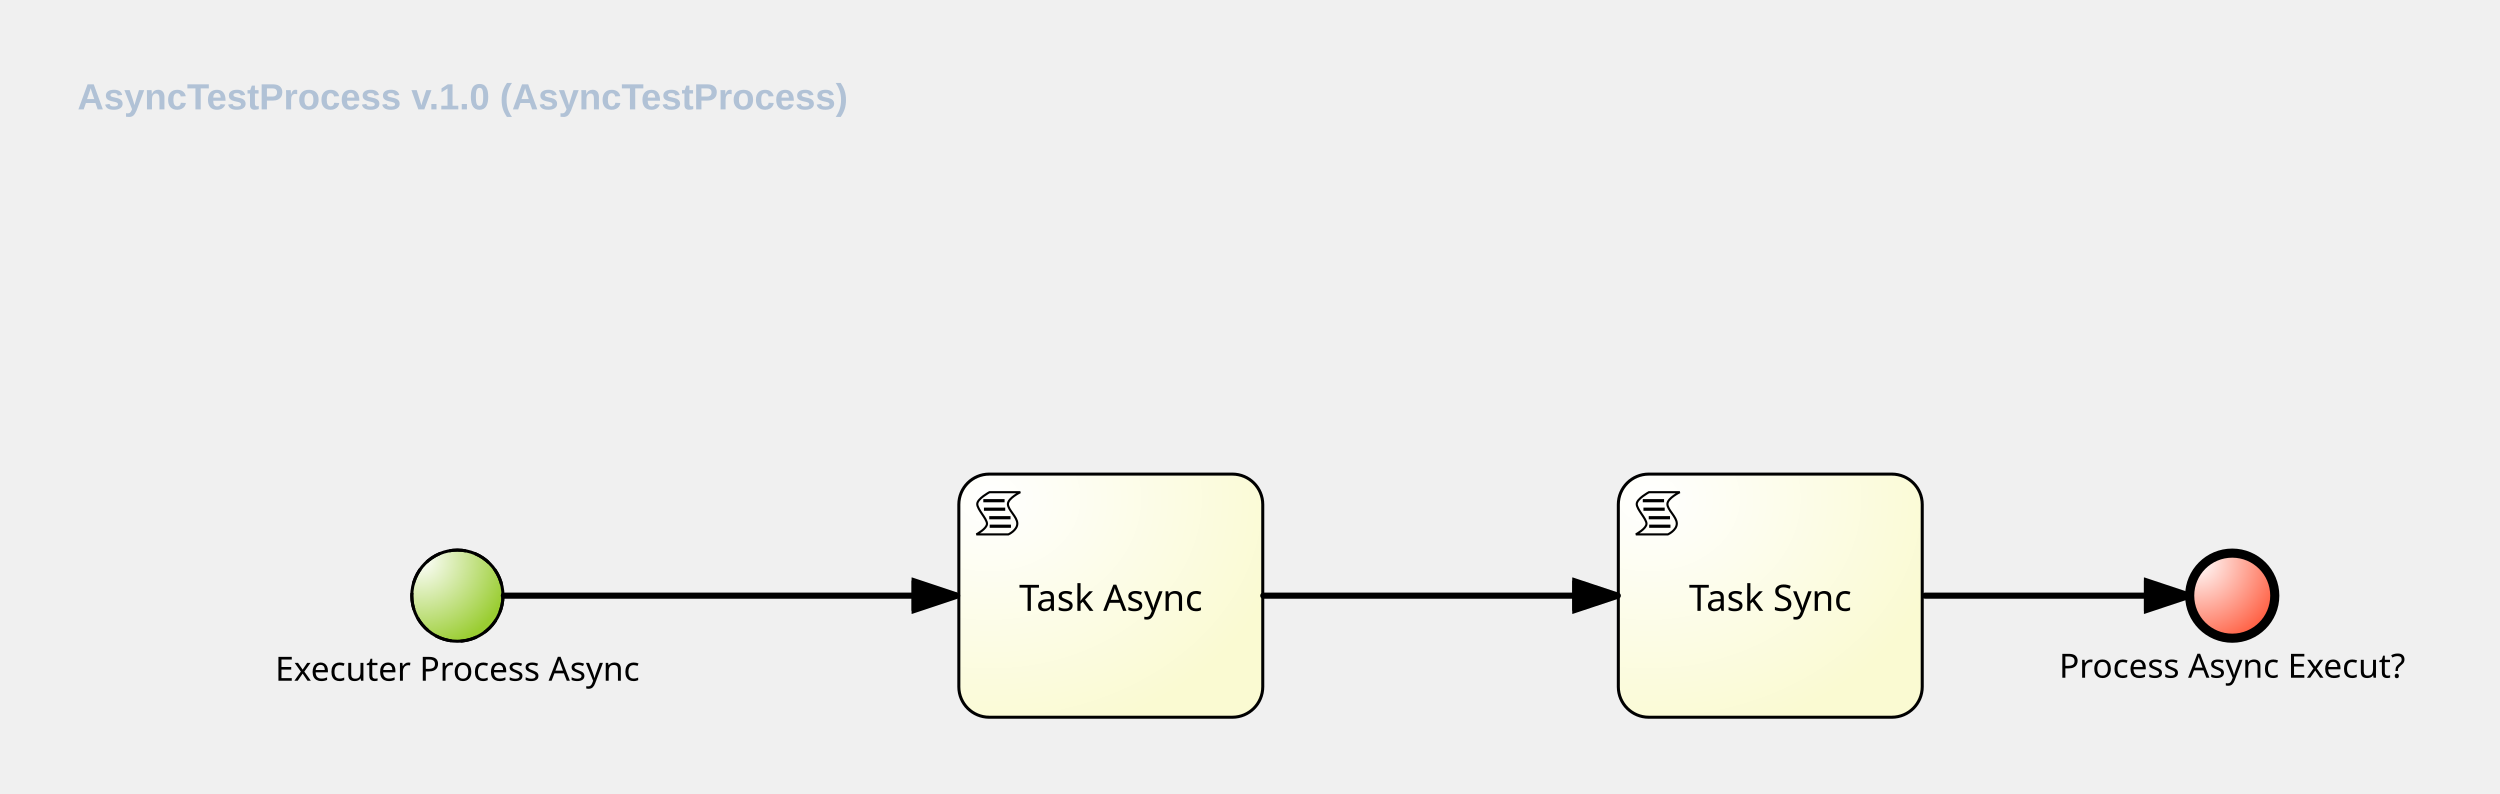
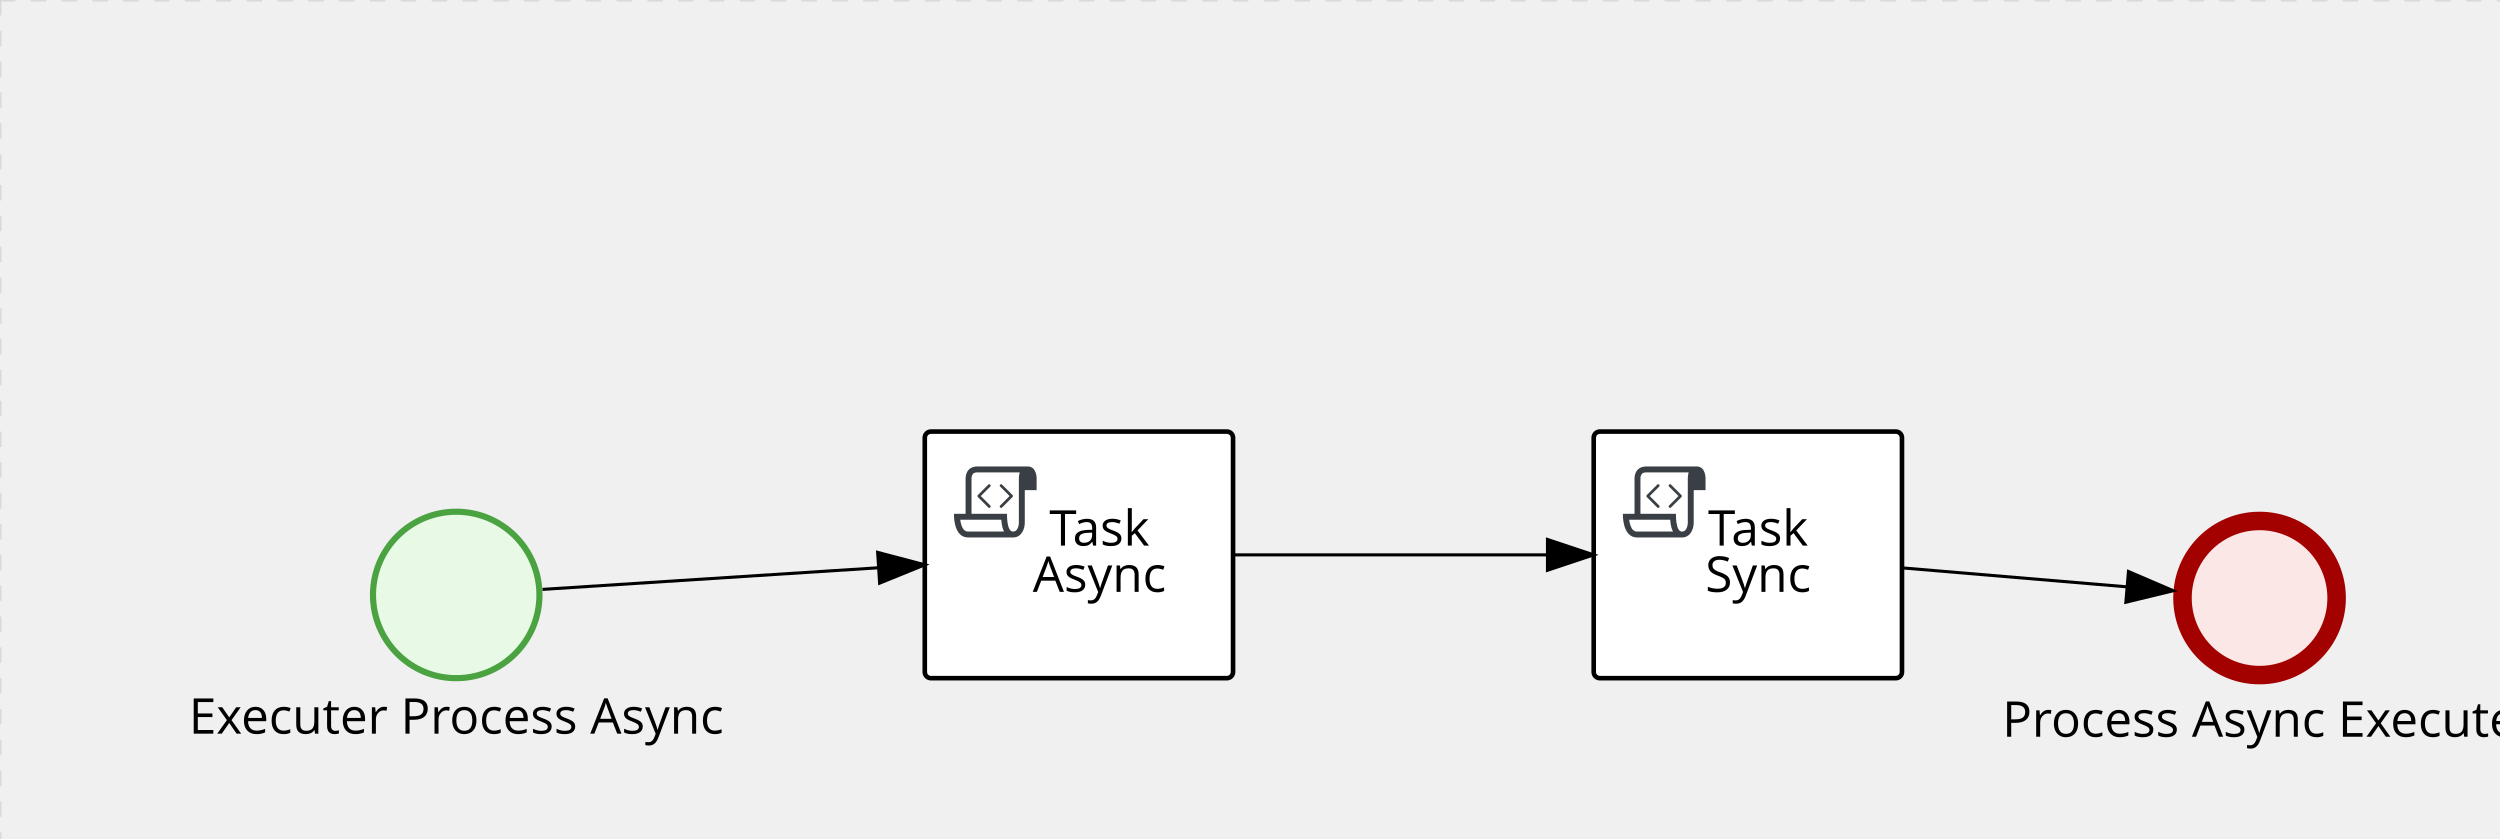
- <svg xmlns="http://www.w3.org/2000/svg" xmlns:ns1="http://oryx-editor.org" id="_74745B68-58D2-439D-92ED-A50593BDF673" width="822.608" height="261">
-   <defs>
-     <marker id="_5D94C4B8-F818-4854-B9DB-98916D014079start" refX="1" refY="5" markerUnits="userSpaceOnUse" markerWidth="17" markerHeight="11" orient="auto" fill="#000000" stroke="#000000">
-       <path id="_5D94C4B8-F818-4854-B9DB-98916D014079conditional" d="M 0 5 L 8 0 L 16 5 L 8 10 L 0 5" fill="white" stroke="#000000" stroke-width="1" display="none" />
-       <path id="_5D94C4B8-F818-4854-B9DB-98916D014079default" d="M 5 0 L 11 10" fill="white" stroke="#000000" stroke-width="1" display="none" />
-     </marker>
-     <marker id="_5D94C4B8-F818-4854-B9DB-98916D014079end" refX="15" refY="6" markerUnits="userSpaceOnUse" markerWidth="15" markerHeight="12" orient="auto" fill="#000000" stroke="#000000">
-       <path id="_5D94C4B8-F818-4854-B9DB-98916D014079frame2" d="M 0 1 L 15 6 L 0 11z" fill="#000000" stroke="#000000" stroke-linejoin="round" stroke-width="2" />
-     </marker>
-     <marker id="_41D6541E-DC88-430A-8236-B646DF1F997Fstart" refX="1" refY="5" markerUnits="userSpaceOnUse" markerWidth="17" markerHeight="11" orient="auto" fill="#000000" stroke="#000000">
-       <path id="_41D6541E-DC88-430A-8236-B646DF1F997Fconditional" d="M 0 5 L 8 0 L 16 5 L 8 10 L 0 5" fill="white" stroke="#000000" stroke-width="1" display="none" />
-       <path id="_41D6541E-DC88-430A-8236-B646DF1F997Fdefault" d="M 5 0 L 11 10" fill="white" stroke="#000000" stroke-width="1" display="none" />
-     </marker>
-     <marker id="_41D6541E-DC88-430A-8236-B646DF1F997Fend" refX="15" refY="6" markerUnits="userSpaceOnUse" markerWidth="15" markerHeight="12" orient="auto" fill="#000000" stroke="#000000">
-       <path id="_41D6541E-DC88-430A-8236-B646DF1F997Fframe2" d="M 0 1 L 15 6 L 0 11z" fill="#000000" stroke="#000000" stroke-linejoin="round" stroke-width="2" />
-     </marker>
-     <marker id="_5A7827CE-A278-47AF-A6F4-F7DACAA48697start" refX="1" refY="5" markerUnits="userSpaceOnUse" markerWidth="17" markerHeight="11" orient="auto" fill="#000000" stroke="#000000">
-       <path id="_5A7827CE-A278-47AF-A6F4-F7DACAA48697conditional" d="M 0 5 L 8 0 L 16 5 L 8 10 L 0 5" fill="white" stroke="#000000" stroke-width="1" display="none" />
-       <path id="_5A7827CE-A278-47AF-A6F4-F7DACAA48697default" d="M 5 0 L 11 10" fill="white" stroke="#000000" stroke-width="1" display="none" />
-     </marker>
-     <marker id="_5A7827CE-A278-47AF-A6F4-F7DACAA48697end" refX="15" refY="6" markerUnits="userSpaceOnUse" markerWidth="15" markerHeight="12" orient="auto" fill="#000000" stroke="#000000">
-       <path id="_5A7827CE-A278-47AF-A6F4-F7DACAA48697frame2" d="M 0 1 L 15 6 L 0 11z" fill="#000000" stroke="#000000" stroke-linejoin="round" stroke-width="2" />
-     </marker>
-   </defs>
-   <g stroke="none" font-family="Verdana, sans-serif" font-size-adjust="none" font-style="normal" font-variant="normal" font-weight="normal" line-heigth="normal" font-size="12">
-     <g class="stencils" transform="translate(15.5, 16)">
-       <g class="me" />
-       <g class="children">
-         <g id="_9881EFA6-B439-4018-953A-40DEEC8D51CB" bpmn2nodeid="_026D1BA5-734D-4D19-94AB-2810ADAF04D4">
-           <g class="stencils" transform="translate(120, 165)">
-             <g class="me">
-               <g pointer-events="fill" id="_9881EFA6-B439-4018-953A-40DEEC8D51CB">
-                 <defs id="_9881EFA6-B439-4018-953A-40DEEC8D51CB__9881EFA6-B439-4018-953A-40DEEC8D51CB_5">
-                   <radialGradient id="_9881EFA6-B439-4018-953A-40DEEC8D51CBbackground" cx="10%" cy="10%" r="100%" fx="10%" fy="10%">
-                     <stop offset="0%" stop-color="#ffffff" stop-opacity="1" id="_9881EFA6-B439-4018-953A-40DEEC8D51CB__9881EFA6-B439-4018-953A-40DEEC8D51CB_6" />
-                     <stop id="_9881EFA6-B439-4018-953A-40DEEC8D51CBfill_el" offset="100%" stop-color="#9acd32" stop-opacity="1" />
-                   </radialGradient>
-                 </defs>
-                 <circle id="_9881EFA6-B439-4018-953A-40DEEC8D51CBbg_frame" cx="15" cy="15" r="15" stroke="#000000" fill="url(#_9881EFA6-B439-4018-953A-40DEEC8D51CBbackground) white" stroke-width="1" style="stroke-dasharray: 5.5, 3" />
-                 <circle id="_9881EFA6-B439-4018-953A-40DEEC8D51CBframe" cx="15" cy="15" r="15" stroke="#000000" fill="none" stroke-width="1" display="inherit" />
-                 <text font-size="11" id="_9881EFA6-B439-4018-953A-40DEEC8D51CBtext_name" x="15" y="32" ns1:align="top center" stroke="black" stroke-width="0pt" letter-spacing="-0.01px" fill="#000000" text-anchor="middle" transform="rotate(0 15 32)" visibility="inherit" ns1:fontSize="11">
-                   <tspan x="15" y="32" dy="11">Executer Process Async</tspan>
-                 </text>
-               </g>
+ <svg xmlns="http://www.w3.org/2000/svg" version="1.1" width="811" height="272" viewBox="0 0 811 272">
+   <defs />
+   <g transform="matrix(1,0,0,1,0,0)">
+     <g>
+       <g>
+         <g>
+           <path fill="none" stroke="#d3d3d3" paint-order="fill stroke markers" d=" M 0 0 L 1200 0" stroke-miterlimit="10" stroke-opacity="0.8" stroke-dasharray="5" />
+         </g>
+         <g>
+           <path fill="none" stroke="#d3d3d3" paint-order="fill stroke markers" d=" M 0 0 L 0 800" stroke-miterlimit="10" stroke-opacity="0.8" stroke-dasharray="5" />
+         </g>
+       </g>
+       <g id="_3B686479-F333-47C0-B6C3-C32D95730A4C" bpmn2nodeid="_3B686479-F333-47C0-B6C3-C32D95730A4C" transform="matrix(1,0,0,1,300,140)">
+         <g>
+           <path fill="none" stroke="none" />
+         </g>
+         <g transform="matrix(1,0,0,1,0,0)">
+           <path fill="#ffffff" stroke="none" id="_3B686479-F333-47C0-B6C3-C32D95730A4C?shapeType=BACKGROUND" paint-order="stroke fill markers" d=" M 2 0 L 98 0 L 98 0 A 2 2 0 0 1 100 2 L 100 78 L 100 78 A 2 2 0 0 1 98 80 L 2 80 L 2 80 A 2 2 0 0 1 0 78 L 0 2 L 0 2 A 2 2 0 0 1 2 0 Z" />
+         </g>
+         <g transform="matrix(1,0,0,1,0,0)">
+           <path fill="none" stroke="#000000" id="_3B686479-F333-47C0-B6C3-C32D95730A4C?shapeType=BORDER&amp;renderType=STROKE" paint-order="fill stroke markers" d=" M 2 0 L 98 0 L 98 0 A 2 2 0 0 1 100 2 L 100 78 L 100 78 A 2 2 0 0 1 98 80 L 2 80 L 2 80 A 2 2 0 0 1 0 78 L 0 2 L 0 2 A 2 2 0 0 1 2 0 Z" stroke-miterlimit="10" stroke-width="1.5" stroke-dasharray="" />
+         </g>
+         <g>
+           <g transform="matrix(0.06,0,0,0.06,9.4,9.4)">
+             <g transform="matrix(1,0,0,1,0,0)">
+               <path fill="#393f44" stroke="none" id="_3B686479-F333-47C0-B6C3-C32D95730A4Cundefined" paint-order="stroke fill markers" d=" M 0 0 M 197.3 130.2 C 194.4 127.3 189.6 127.3 186.7 130.2 L 130.2 186.7 C 127.3 189.6 127.3 194.4 130.2 197.3 L 186.7 253.8 C 188.1 255.3 190.1 256 192 256 C 193.9 256 195.9 255.3 197.3 253.7 C 200.2 250.8 200.2 246 197.3 243.1 L 146.2 192 L 197.3 140.8 C 200.2 137.9 200.2 133.1 197.3 130.2 Z" />
            </g>
-             <g class="children" style="overflow:hidden" />
-             <g class="edge" />
+             <g transform="matrix(1,0,0,1,0,0)">
+               <path fill="#393f44" stroke="none" id="_3B686479-F333-47C0-B6C3-C32D95730A4Cundefined" paint-order="stroke fill markers" d=" M 0 0 M 261.3 130.2 C 258.4 127.3 253.6 127.3 250.7 130.2 C 247.8 133.1 247.8 137.9 250.7 140.8 L 301.8 191.9 L 250.7 243 C 247.8 245.9 247.8 250.7 250.7 253.6 C 252.1 255.3 254.1 256 256 256 C 257.9 256 259.9 255.3 261.3 253.8 L 317.8 197.3 C 320.7 194.4 320.7 189.6 317.8 186.7 L 261.3 130.2 Z" />
+             </g>
+             <g transform="matrix(1,0,0,1,0,0)">
+               <path fill="#393f44" stroke="none" id="_3B686479-F333-47C0-B6C3-C32D95730A4Cundefined" paint-order="stroke fill markers" d=" M 0 0 M 400 32 C 400 32 152.8 32 128 32 C 62 32 64 96 64 96 L 64 288 L 1 288 C 1 288 -4 416 78 416 L 320 416 C 368 416 384 368 384 336 C 384 314.2 384 224.4 384 160 L 448 160 L 448 96 C 448 96 449 32 400 32 Z M 0 0 M 78 383.9 C 68.5 383.9 61.6 381.1 55.5 374.9 C 43.4 362.4 37.5 339.6 34.9 320 L 256.9 320 C 257.1 322.7 257.3 325.4 257.6 328.2 C 260 351.6 264.7 370.1 271.9 383.9 L 78 383.9 L 78 383.9 Z M 0 0 M 352 336 C 352 345.9 349.6 360.3 342.9 371 C 337.2 380.1 330.4 384 320 384 C 285 384 288 288 288 288 L 96 288 L 96 96 L 96 95.9 L 96 95.1 C 96 90.6 97.6 78.3 104.7 71.2 C 106.5 69.4 111.9 64 128 64 L 356.5 64 C 354.4 72.8 352.8 81.8 352.2 89.9 C 352.2 90.5 352.1 91.1 352.1 91.7 C 352.1 92 352.1 92.3 352.1 92.6 C 352 94.8 352 96 352 96 L 352 160 L 352 336 Z" />
+             </g>
          </g>
-           <g class="controls">
-             <g class="dockers" />
-             <g class="magnets" transform="translate(120, 165)">
-               <g pointer-events="all" display="none" transform="translate(7, 7)">
-                 <circle cx="8" cy="8" r="4" stroke="none" fill="red" fill-opacity="0.3" />
+         </g>
+         <g transform="matrix(1,0,0,1,35,25)">
+           <text fill="#000000" stroke="none" font-family="Open Sans" font-size="12pt" font-style="normal" font-weight="normal" text-decoration="normal" x="21.65" y="12" text-anchor="middle" dominant-baseline="alphabetic"> Task  </text>
+           <text fill="#000000" stroke="none" font-family="Open Sans" font-size="12pt" font-style="normal" font-weight="normal" text-decoration="normal" x="21.65" y="27" text-anchor="middle" dominant-baseline="alphabetic">Async</text>
+         </g>
+       </g>
+       <g transform="matrix(1,0,0,1,300,140)" />
+       <g id="_35044CCB-F8DF-4ACE-8164-E003FC128F11" bpmn2nodeid="_35044CCB-F8DF-4ACE-8164-E003FC128F11" transform="matrix(1,0,0,1,517,140)">
+         <g>
+           <path fill="none" stroke="none" />
+         </g>
+         <g transform="matrix(1,0,0,1,0,0)">
+           <path fill="#ffffff" stroke="none" id="_35044CCB-F8DF-4ACE-8164-E003FC128F11?shapeType=BACKGROUND" paint-order="stroke fill markers" d=" M 2 0 L 98 0 L 98 0 A 2 2 0 0 1 100 2 L 100 78 L 100 78 A 2 2 0 0 1 98 80 L 2 80 L 2 80 A 2 2 0 0 1 0 78 L 0 2 L 0 2 A 2 2 0 0 1 2 0 Z" />
+         </g>
+         <g transform="matrix(1,0,0,1,0,0)">
+           <path fill="none" stroke="#000000" id="_35044CCB-F8DF-4ACE-8164-E003FC128F11?shapeType=BORDER&amp;renderType=STROKE" paint-order="fill stroke markers" d=" M 2 0 L 98 0 L 98 0 A 2 2 0 0 1 100 2 L 100 78 L 100 78 A 2 2 0 0 1 98 80 L 2 80 L 2 80 A 2 2 0 0 1 0 78 L 0 2 L 0 2 A 2 2 0 0 1 2 0 Z" stroke-miterlimit="10" stroke-width="1.5" stroke-dasharray="" />
+         </g>
+         <g>
+           <g transform="matrix(0.06,0,0,0.06,9.4,9.4)">
+             <g transform="matrix(1,0,0,1,0,0)">
+               <path fill="#393f44" stroke="none" id="_35044CCB-F8DF-4ACE-8164-E003FC128F11undefined" paint-order="stroke fill markers" d=" M 0 0 M 197.3 130.2 C 194.4 127.3 189.6 127.3 186.7 130.2 L 130.2 186.7 C 127.3 189.6 127.3 194.4 130.2 197.3 L 186.7 253.8 C 188.1 255.3 190.1 256 192 256 C 193.9 256 195.9 255.3 197.3 253.7 C 200.2 250.8 200.2 246 197.3 243.1 L 146.2 192 L 197.3 140.8 C 200.2 137.9 200.2 133.1 197.3 130.2 Z" />
+             </g>
+             <g transform="matrix(1,0,0,1,0,0)">
+               <path fill="#393f44" stroke="none" id="_35044CCB-F8DF-4ACE-8164-E003FC128F11undefined" paint-order="stroke fill markers" d=" M 0 0 M 261.3 130.2 C 258.4 127.3 253.6 127.3 250.7 130.2 C 247.8 133.1 247.8 137.9 250.7 140.8 L 301.8 191.9 L 250.7 243 C 247.8 245.9 247.8 250.7 250.7 253.6 C 252.1 255.3 254.1 256 256 256 C 257.9 256 259.9 255.3 261.3 253.8 L 317.8 197.3 C 320.7 194.4 320.7 189.6 317.8 186.7 L 261.3 130.2 Z" />
+             </g>
+             <g transform="matrix(1,0,0,1,0,0)">
+               <path fill="#393f44" stroke="none" id="_35044CCB-F8DF-4ACE-8164-E003FC128F11undefined" paint-order="stroke fill markers" d=" M 0 0 M 400 32 C 400 32 152.8 32 128 32 C 62 32 64 96 64 96 L 64 288 L 1 288 C 1 288 -4 416 78 416 L 320 416 C 368 416 384 368 384 336 C 384 314.2 384 224.4 384 160 L 448 160 L 448 96 C 448 96 449 32 400 32 Z M 0 0 M 78 383.9 C 68.5 383.9 61.6 381.1 55.5 374.9 C 43.4 362.4 37.5 339.6 34.9 320 L 256.9 320 C 257.1 322.7 257.3 325.4 257.6 328.2 C 260 351.6 264.7 370.1 271.9 383.9 L 78 383.9 L 78 383.9 Z M 0 0 M 352 336 C 352 345.9 349.6 360.3 342.9 371 C 337.2 380.1 330.4 384 320 384 C 285 384 288 288 288 288 L 96 288 L 96 96 L 96 95.9 L 96 95.1 C 96 90.6 97.6 78.3 104.7 71.2 C 106.5 69.4 111.9 64 128 64 L 356.5 64 C 354.4 72.8 352.8 81.8 352.2 89.9 C 352.2 90.5 352.1 91.1 352.1 91.7 C 352.1 92 352.1 92.3 352.1 92.6 C 352 94.8 352 96 352 96 L 352 160 L 352 336 Z" />
+             </g>
+           </g>
+         </g>
+         <g transform="matrix(1,0,0,1,35,25)">
+           <text fill="#000000" stroke="none" font-family="Open Sans" font-size="12pt" font-style="normal" font-weight="normal" text-decoration="normal" x="18.333" y="12" text-anchor="middle" dominant-baseline="alphabetic">Task </text>
+           <text fill="#000000" stroke="none" font-family="Open Sans" font-size="12pt" font-style="normal" font-weight="normal" text-decoration="normal" x="18.333" y="27" text-anchor="middle" dominant-baseline="alphabetic">Sync </text>
+         </g>
+       </g>
+       <g transform="matrix(1,0,0,1,517,140)" />
+       <g id="_1464838A-B9AD-411D-9D0B-4028E9FD6690" bpmn2nodeid="_1464838A-B9AD-411D-9D0B-4028E9FD6690" transform="matrix(1,0,0,1,705,166)">
+         <g>
+           <path fill="none" stroke="none" />
+         </g>
+         <g transform="matrix(0.125,0,0,0.125,0,0)">
+           <g transform="matrix(1,0,0,1,0,0)">
+             <path fill="#fce7e7" stroke="none" id="_1464838A-B9AD-411D-9D0B-4028E9FD6690?shapeType=BACKGROUND" paint-order="stroke fill markers" d=" M 0 0 M 444 224 C 444 263.9 434.2 300.8 414.4 334.5 C 394.7 368.2 368 394.9 334.4 414.5 C 300.8 434.1 263.9 444 224 444 C 184.1 444 147.2 434.2 113.5 414.4 C 79.8 394.7 53.1 368 33.5 334.4 C 13.9 300.8 4 263.9 4 224 C 4 184.1 13.8 147.2 33.6 113.5 C 53.4 79.8 80.1 53.1 113.6 33.5 C 147.1 13.9 184.1 4 224 4 C 263.9 4 300.8 13.8 334.5 33.6 C 368.2 53.4 394.9 80.1 414.5 113.6 C 434.1 147.1 444 184.1 444 224 Z" />
+           </g>
+           <g>
+             <g transform="matrix(1,0,0,1,0,0)">
+               <g transform="matrix(1,0,0,1,0,0)">
+                 <path fill="#a30000" stroke="none" id="_1464838A-B9AD-411D-9D0B-4028E9FD6690?shapeType=BORDER&amp;renderType=FILL" paint-order="stroke fill markers" d=" M 0 0 M 224 0 C 100.3 0 0 100.3 0 224 C 0 347.7 100.3 448 224 448 C 347.7 448 448 347.7 448 224 C 448 100.3 347.7 0 224 0 Z M 0 0 M 224 400 C 126.8 400 48 321.2 48 224 C 48 126.8 126.8 48 224 48 C 321.2 48 400 126.8 400 224 C 400 321.2 321.2 400 224 400 Z" />
              </g>
            </g>
          </g>
        </g>
-         <g id="_8DC71A5B-E690-4E70-9948-18FF06EAD21F" bpmn2nodeid="_3B686479-F333-47C0-B6C3-C32D95730A4C">
-           <g class="stencils" transform="translate(300, 140)">
-             <g class="me">
-               <g pointer-events="fill" ns1:minimumSize="50 40" id="_8DC71A5B-E690-4E70-9948-18FF06EAD21F">
-                 <defs id="_8DC71A5B-E690-4E70-9948-18FF06EAD21F__8DC71A5B-E690-4E70-9948-18FF06EAD21F_17">
-                   <radialGradient id="_8DC71A5B-E690-4E70-9948-18FF06EAD21Fbackground" cx="10%" cy="10%" r="100%" fx="10%" fy="10%">
-                     <stop offset="0%" stop-color="#ffffff" stop-opacity="1" id="_8DC71A5B-E690-4E70-9948-18FF06EAD21F__8DC71A5B-E690-4E70-9948-18FF06EAD21F_18" />
-                     <stop id="_8DC71A5B-E690-4E70-9948-18FF06EAD21Ffill_el" offset="100%" stop-color="#fafad2" stop-opacity="1" />
-                   </radialGradient>
-                   <radialGradient id="_8DC71A5B-E690-4E70-9948-18FF06EAD21Fborderbackground" cx="10%" cy="10%" r="100%" fx="10%" fy="10%">
-                     <stop offset="0%" stop-color="#ffffff" stop-opacity="1" id="_8DC71A5B-E690-4E70-9948-18FF06EAD21F__8DC71A5B-E690-4E70-9948-18FF06EAD21F_19" />
-                     <stop id="_8DC71A5B-E690-4E70-9948-18FF06EAD21Ffill_border" offset="100%" stop-color="#000000" stop-opacity="1" stroke="#000000" />
-                   </radialGradient>
-                 </defs>
-                 <rect id="_8DC71A5B-E690-4E70-9948-18FF06EAD21Ftext_frame" ns1:anchors="bottom top right left" x="1" y="1" width="94" height="79" rx="10" ry="10" stroke="none" stroke-width="0" fill="none" />
-                 <rect id="_8DC71A5B-E690-4E70-9948-18FF06EAD21Fbg_frame" ns1:resize="vertical horizontal" x="0" y="0" width="100" height="80" rx="10" ry="10" stroke="#000000" stroke-width="1" fill="url(#_8DC71A5B-E690-4E70-9948-18FF06EAD21Fbackground) #ffffcc" />
-                 <text font-size="12" id="_8DC71A5B-E690-4E70-9948-18FF06EAD21Ftext_name" x="50" y="40" ns1:align="middle center" ns1:fittoelem="text_frame" stroke="black" text-anchor="middle" stroke-width="0pt" letter-spacing="-0.01px" fill="#000000" transform="rotate(0 50 40)" visibility="inherit" ns1:fontSize="12">
-                   <tspan x="50" y="40" dy="5">Task Async</tspan>
-                 </text>
-                 <g id="_8DC71A5B-E690-4E70-9948-18FF06EAD21FmanualTask" transform="scale(0.7,0.7) translate(8,8)" display="none">
-                   <path ns1:anchors="top left" id="_8DC71A5B-E690-4E70-9948-18FF06EAD21Fframe" style="opacity:1;fill:none;fill-opacity:1;stroke-width:1" d="M0.5,3.751l4.083-3.25c0,0,11.166,0.083,12.083,0.083s-2.417,2.917-1.5,2.917     s11.667,0,12.584,0c1.166,1.708-0.168,3.167-0.834,3.667s0.875,1.917-1,4.417c-0.75,0.25,0.75,1.875-1.333,3.333     c-1.167,0.583,0.583,1.542-1.25,2.833c-1.167,0-20.833,0.083-20.833,0.083l-2-1.333V3.751z" stroke="#000000" />
-                   <path id="_8DC71A5B-E690-4E70-9948-18FF06EAD21Fframe2" ns1:anchors="top left" style="opacity:1;fill:none;stroke-width:2" d="M 13.5 7 L 27 7" stroke="#000000" />
-                   <path id="_8DC71A5B-E690-4E70-9948-18FF06EAD21Fframe3" ns1:anchors="top left" style="opacity:1;fill:none;stroke-width:2" d="M 13.5 11 L 26 11" stroke="#000000" />
-                   <path id="_8DC71A5B-E690-4E70-9948-18FF06EAD21Fframe4" ns1:anchors="top left" style="opacity:1;fill:none;stroke-width:1.5" d="M 14 14.5 L 25 14.5" stroke="#000000" />
-                   <path id="_8DC71A5B-E690-4E70-9948-18FF06EAD21Fframe5" ns1:anchors="top left" style="opacity:1;fill:none;stroke-width:1.5" d="M 8.2 3.1 L 15 3.1" stroke="#000000" />
-                 </g>
-                 <g id="_8DC71A5B-E690-4E70-9948-18FF06EAD21FbusinessRuleTask" transform="scale(0.7,0.7) translate(8,8)" display="none">
-                   <rect id="_8DC71A5B-E690-4E70-9948-18FF06EAD21Fframe6" ns1:anchors="top left" x="0" y="0" width="22" height="4" style="opacity:1;fill:#B3B1B3;fill-opacity:1;" stroke="#000000" />
-                   <rect id="_8DC71A5B-E690-4E70-9948-18FF06EAD21Fframe7" ns1:anchors="top left" x="0" y="4" style="opacity:1;fill:none;" width="22" height="12" stroke="#000000" />
-                   <path id="_8DC71A5B-E690-4E70-9948-18FF06EAD21Fframe8" ns1:anchors="top left" style="opacity:1;fill:none;" d="M 0 10 L 22 10" stroke="#000000" />
-                   <path id="_8DC71A5B-E690-4E70-9948-18FF06EAD21Fframe9" ns1:anchors="top left" style="opacity:1; fill:none;" d="M 7 4 L 7 16" stroke="#000000" />
-                 </g>
-                 <g id="_8DC71A5B-E690-4E70-9948-18FF06EAD21FscriptTask" transform="scale(0.7,0.7) translate(8,8)" display="inherit">
-                   <path ns1:anchors="top left" id="_8DC71A5B-E690-4E70-9948-18FF06EAD21Fframe10" style="opacity:1;fill:none;" stroke="#000000" d="M6.402,0.5h14.5c0,0-5.833,2.833-5.833,5.583s4.417,6,4.417,9.167    s-4.167,5.083-4.167,5.083H0.235c0,0,5-2.667,5-5s-4.583-6.75-4.583-9.25S6.402,0.5,6.402,0.5z" />
-                   <path ns1:anchors="top left" id="_8DC71A5B-E690-4E70-9948-18FF06EAD21Fframe11" style="opacity:1;fill:none;stroke-width:1.5" d="M 3.5 4.5 L 13.5 4.5" stroke="#000000" />
-                   <path ns1:anchors="top left" id="_8DC71A5B-E690-4E70-9948-18FF06EAD21Fframe12" style="opacity:1;fill:none;stroke-width:1.5" d="M 3.8 8.5 L 13.8 8.5" stroke="#000000" />
-                   <path ns1:anchors="top left" id="_8DC71A5B-E690-4E70-9948-18FF06EAD21Fframe13" style="opacity:1;fill:none;stroke-width:1.5" d="M 6.3 12.5 L 16.3 12.5" stroke="#000000" />
-                   <path ns1:anchors="top left" id="_8DC71A5B-E690-4E70-9948-18FF06EAD21Fframe14" style="opacity:1;fill:none;stroke-width:1.5" d="M 6.5 16.5 L 16.5 16.5" stroke="#000000" />
-                 </g>
-                 <g id="_8DC71A5B-E690-4E70-9948-18FF06EAD21FuserTask" transform="scale(0.7,0.7) translate(8,8)" display="none">
-                   <path id="_8DC71A5B-E690-4E70-9948-18FF06EAD21Fframe15" ns1:anchors="top left" style="opacity:1;fill:#F4F6F7" stroke="#000000" d="M0.585,24.167h24.083v-7.833c0,0-2.333-3.917-7.083-5.167h-9.25    c-4.417,1.333-7.833,5.75-7.833,5.75L0.585,24.167z" />
-                   <path id="_8DC71A5B-E690-4E70-9948-18FF06EAD21Fframe16" ns1:anchors="top left" style="opacity:1;fill:none" d="M 6 20 L 6 24" stroke="#000000" />
-                   <path id="_8DC71A5B-E690-4E70-9948-18FF06EAD21Fframe17" ns1:anchors="top left" style="opacity:1;fill:none" d="M 20 20 L 20 24" stroke="#000000" />
-                   <circle id="_8DC71A5B-E690-4E70-9948-18FF06EAD21Fframe18" ns1:anchors="top left" fill="black" cx="13.002" cy="5.916" r="5.417" stroke="#000000" />
-                   <path id="_8DC71A5B-E690-4E70-9948-18FF06EAD21Fframe19" ns1:anchors="top left" style="opacity:1;fill:#F0EFF0;" stroke="#000000" d="M8.043,7.083c0,0,2.814-2.426,5.376-1.807s4.624-0.693,4.624-0.693    c0.25,1.688,0.042,3.75-1.458,5.584c0,0,1.083,0.75,1.083,1.5s0.125,1.875-1,3s-5.5,1.25-6.75,0S8.668,12.834,8.668,12    s0.583-1.25,1.25-1.917C8.835,9.5,7.419,7.708,8.043,7.083z" />
-                 </g>
-                 <g id="_8DC71A5B-E690-4E70-9948-18FF06EAD21FserviceTask" transform="scale(0.7,0.7) translate(8,8)" display="none">
-                   <polygon ns1:anchors="top left" id="_8DC71A5B-E690-4E70-9948-18FF06EAD21Fframe20" style="opacity:1;fill:#ffffff" stroke="#000000" points="15.392,5.064 17.954,2.502 20.347,4.895 17.786,7.455     18.729,9.732 22.353,9.732 22.353,13.115 18.731,13.115 17.788,15.392 20.351,17.955 17.958,20.347 15.397,17.786 13.12,18.729     13.12,22.353 9.737,22.353 9.737,18.731 7.46,17.788 4.897,20.35 2.506,17.958 5.066,15.397 4.124,13.12 0.5,13.12 0.5,9.737     4.121,9.737 5.065,7.461 2.503,4.898 4.895,2.506 7.455,5.066 9.732,4.125 9.732,0.5 13.116,0.5 13.116,4.121 " />
-                   <circle ns1:anchors="top left" id="_8DC71A5B-E690-4E70-9948-18FF06EAD21Fframe21" style="opacity:1;fill:none" stroke="#000000" cx="11.427" cy="11.426" r="3.714" />
-                   <polygon ns1:anchors="top left" id="_8DC71A5B-E690-4E70-9948-18FF06EAD21Fframe22" style="opacity:1;fill:#ffffff" stroke="#000000" points="21.392,11.064 23.954,8.502 26.347,10.895 23.786,13.455     24.729,15.732 28.353,15.732 28.353,19.115 24.731,19.115 23.788,21.392 26.351,23.955 23.958,26.347 21.397,23.786 19.12,24.729     19.12,28.353 15.737,28.353 15.737,24.731 13.46,23.788 10.897,26.35 8.506,23.958 11.066,21.397 10.124,19.12 6.5,19.12     6.5,15.737 10.121,15.737 11.065,13.461 8.503,10.898 10.895,8.506 13.455,11.066 15.732,10.125 15.732,6.5 19.116,6.5     19.116,10.121 " />
-                   <circle ns1:anchors="top left" id="_8DC71A5B-E690-4E70-9948-18FF06EAD21Fframe23" style="opacity:1;fill:none;" stroke="#000000" cx="17.427" cy="17.426" r="3.714" />
-                 </g>
-                 <g id="_8DC71A5B-E690-4E70-9948-18FF06EAD21FsendTask" display="none">
-                   <path id="_8DC71A5B-E690-4E70-9948-18FF06EAD21Fstframe24" ns1:anchors="left top" stroke="#FFFFFF" fill="black" stroke-width="1" d="M8,11 L8,21 L24,21 L24,11 L16,17z" />
-                   <path id="_8DC71A5B-E690-4E70-9948-18FF06EAD21Fstframe25" ns1:anchors="left top" stroke="#FFFFFF" fill="black" stroke-width="1" d="M7,10 L16,17 L25 10z" />
-                 </g>
-                 <g id="_8DC71A5B-E690-4E70-9948-18FF06EAD21FreceiveTask" display="none">
-                   <path id="_8DC71A5B-E690-4E70-9948-18FF06EAD21Fframe26" ns1:anchors="left top" stroke="#000000" fill="none" stroke-width="1" d="M8,11 L8,21 L24,21 L24,11z M8,11 L16,17 L24,11" />
-                 </g>
-                 <g id="_8DC71A5B-E690-4E70-9948-18FF06EAD21Fnone" display="inherit" />
-                 <g id="_8DC71A5B-E690-4E70-9948-18FF06EAD21Fsequential" display="none">
-                   <path ns1:anchors="bottom" fill="none" stroke="#000000" stroke-width="2" d="M46,76h10M46,72h10 M46,68h10" id="_8DC71A5B-E690-4E70-9948-18FF06EAD21F__8DC71A5B-E690-4E70-9948-18FF06EAD21F_20" />
-                 </g>
-               </g>
-             </g>
-             <g class="children" style="overflow:hidden" />
-             <g class="edge" />
+         <g transform="matrix(1,0,0,1,-55.5,61)">
+           <text fill="#000000" stroke="none" font-family="Open Sans" font-size="12pt" font-style="normal" font-weight="normal" text-decoration="normal" x="83.5" y="12" text-anchor="middle" dominant-baseline="alphabetic">Process Async Executé</text>
+         </g>
+       </g>
+       <g transform="matrix(1,0,0,1,705,166)" />
+       <g id="_026D1BA5-734D-4D19-94AB-2810ADAF04D4" bpmn2nodeid="_026D1BA5-734D-4D19-94AB-2810ADAF04D4" transform="matrix(1,0,0,1,120,165)">
+         <g>
+           <path fill="none" stroke="none" />
+         </g>
+         <g transform="matrix(0.125,0,0,0.125,0,0)">
+           <g transform="matrix(1,0,0,1,0,0)">
+             <path fill="#e8fae6" stroke="none" id="_026D1BA5-734D-4D19-94AB-2810ADAF04D4?shapeType=BACKGROUND" paint-order="stroke fill markers" d=" M 0 0 M 444 224 C 444 263.9 434.2 300.8 414.4 334.5 C 394.7 368.2 368 394.9 334.4 414.5 C 300.8 434.1 263.9 444 224 444 C 184.1 444 147.2 434.2 113.5 414.4 C 79.8 394.7 53.1 368 33.5 334.4 C 13.9 300.8 4 263.9 4 224 C 4 184.1 13.8 147.2 33.6 113.5 C 53.4 79.8 80.1 53.1 113.6 33.5 C 147.1 13.9 184.1 4 224 4 C 263.9 4 300.8 13.8 334.5 33.6 C 368.2 53.4 394.9 80.1 414.5 113.6 C 434.1 147.1 444 184.1 444 224 Z" />
          </g>
-           <g class="controls">
-             <g class="dockers" />
-             <g class="magnets" transform="translate(300, 140)">
-               <g pointer-events="all" display="none" transform="translate(-7, 12)">
-                 <circle cx="8" cy="8" r="4" stroke="none" fill="red" fill-opacity="0.3" />
-               </g>
-               <g pointer-events="all" display="none" transform="translate(-7, 32)">
-                 <circle cx="8" cy="8" r="4" stroke="none" fill="red" fill-opacity="0.3" />
-               </g>
-               <g pointer-events="all" display="none" transform="translate(-7, 52)">
-                 <circle cx="8" cy="8" r="4" stroke="none" fill="red" fill-opacity="0.3" />
-               </g>
-               <g pointer-events="all" display="none" transform="translate(17, 71)">
-                 <circle cx="8" cy="8" r="4" stroke="none" fill="red" fill-opacity="0.3" />
-               </g>
-               <g pointer-events="all" display="none" transform="translate(42, 71)">
-                 <circle cx="8" cy="8" r="4" stroke="none" fill="red" fill-opacity="0.3" />
-               </g>
-               <g pointer-events="all" display="none" transform="translate(67, 71)">
-                 <circle cx="8" cy="8" r="4" stroke="none" fill="red" fill-opacity="0.3" />
-               </g>
-               <g pointer-events="all" display="none" transform="translate(91, 12)">
-                 <circle cx="8" cy="8" r="4" stroke="none" fill="red" fill-opacity="0.3" />
-               </g>
-               <g pointer-events="all" display="none" transform="translate(91, 32)">
-                 <circle cx="8" cy="8" r="4" stroke="none" fill="red" fill-opacity="0.3" />
-               </g>
-               <g pointer-events="all" display="none" transform="translate(91, 52)">
-                 <circle cx="8" cy="8" r="4" stroke="none" fill="red" fill-opacity="0.3" />
-               </g>
-               <g pointer-events="all" display="none" transform="translate(17, -7)">
-                 <circle cx="8" cy="8" r="4" stroke="none" fill="red" fill-opacity="0.3" />
-               </g>
-               <g pointer-events="all" display="none" transform="translate(42, -7)">
-                 <circle cx="8" cy="8" r="4" stroke="none" fill="red" fill-opacity="0.3" />
-               </g>
-               <g pointer-events="all" display="none" transform="translate(67, -7)">
-                 <circle cx="8" cy="8" r="4" stroke="none" fill="red" fill-opacity="0.3" />
-               </g>
-               <g pointer-events="all" display="none" transform="translate(42, 32)">
-                 <circle cx="8" cy="8" r="4" stroke="none" fill="red" fill-opacity="0.3" />
+           <g>
+             <g transform="matrix(1,0,0,1,0,0)">
+               <g transform="matrix(1,0,0,1,0,0)">
+                 <path fill="#4aa241" stroke="none" id="_026D1BA5-734D-4D19-94AB-2810ADAF04D4?shapeType=BORDER&amp;renderType=FILL" paint-order="stroke fill markers" d=" M 0 0 M 224 0 C 100.3 0 0 100.3 0 224 C 0 347.7 100.3 448 224 448 C 347.7 448 448 347.7 448 224 C 448 100.3 347.7 0 224 0 Z M 0 0 M 224 432 C 109.1 432 16 338.9 16 224 C 16 109.1 109.1 16 224 16 C 338.9 16 432 109.1 432 224 C 432 338.9 338.9 432 224 432 Z" />
              </g>
            </g>
          </g>
        </g>
-         <g id="_4ACD2327-6F06-49AB-959A-772F5167D676" bpmn2nodeid="_35044CCB-F8DF-4ACE-8164-E003FC128F11">
-           <g class="stencils" transform="translate(517, 140)">
-             <g class="me">
-               <g pointer-events="fill" ns1:minimumSize="50 40" id="_4ACD2327-6F06-49AB-959A-772F5167D676">
-                 <defs id="_4ACD2327-6F06-49AB-959A-772F5167D676__4ACD2327-6F06-49AB-959A-772F5167D676_17">
-                   <radialGradient id="_4ACD2327-6F06-49AB-959A-772F5167D676background" cx="10%" cy="10%" r="100%" fx="10%" fy="10%">
-                     <stop offset="0%" stop-color="#ffffff" stop-opacity="1" id="_4ACD2327-6F06-49AB-959A-772F5167D676__4ACD2327-6F06-49AB-959A-772F5167D676_18" />
-                     <stop id="_4ACD2327-6F06-49AB-959A-772F5167D676fill_el" offset="100%" stop-color="#fafad2" stop-opacity="1" />
-                   </radialGradient>
-                   <radialGradient id="_4ACD2327-6F06-49AB-959A-772F5167D676borderbackground" cx="10%" cy="10%" r="100%" fx="10%" fy="10%">
-                     <stop offset="0%" stop-color="#ffffff" stop-opacity="1" id="_4ACD2327-6F06-49AB-959A-772F5167D676__4ACD2327-6F06-49AB-959A-772F5167D676_19" />
-                     <stop id="_4ACD2327-6F06-49AB-959A-772F5167D676fill_border" offset="100%" stop-color="#000000" stop-opacity="1" stroke="#000000" />
-                   </radialGradient>
-                 </defs>
-                 <rect id="_4ACD2327-6F06-49AB-959A-772F5167D676text_frame" ns1:anchors="bottom top right left" x="1" y="1" width="94" height="79" rx="10" ry="10" stroke="none" stroke-width="0" fill="none" />
-                 <rect id="_4ACD2327-6F06-49AB-959A-772F5167D676bg_frame" ns1:resize="vertical horizontal" x="0" y="0" width="100" height="80" rx="10" ry="10" stroke="#000000" stroke-width="1" fill="url(#_4ACD2327-6F06-49AB-959A-772F5167D676background) #ffffcc" />
-                 <text font-size="12" id="_4ACD2327-6F06-49AB-959A-772F5167D676text_name" x="50" y="40" ns1:align="middle center" ns1:fittoelem="text_frame" stroke="black" text-anchor="middle" stroke-width="0pt" letter-spacing="-0.01px" fill="#000000" transform="rotate(0 50 40)" visibility="inherit" ns1:fontSize="12">
-                   <tspan x="50" y="40" dy="5">Task Sync</tspan>
-                 </text>
-                 <g id="_4ACD2327-6F06-49AB-959A-772F5167D676manualTask" transform="scale(0.7,0.7) translate(8,8)" display="none">
-                   <path ns1:anchors="top left" id="_4ACD2327-6F06-49AB-959A-772F5167D676frame" style="opacity:1;fill:none;fill-opacity:1;stroke-width:1" d="M0.5,3.751l4.083-3.25c0,0,11.166,0.083,12.083,0.083s-2.417,2.917-1.5,2.917     s11.667,0,12.584,0c1.166,1.708-0.168,3.167-0.834,3.667s0.875,1.917-1,4.417c-0.75,0.25,0.75,1.875-1.333,3.333     c-1.167,0.583,0.583,1.542-1.25,2.833c-1.167,0-20.833,0.083-20.833,0.083l-2-1.333V3.751z" stroke="#000000" />
-                   <path id="_4ACD2327-6F06-49AB-959A-772F5167D676frame2" ns1:anchors="top left" style="opacity:1;fill:none;stroke-width:2" d="M 13.5 7 L 27 7" stroke="#000000" />
-                   <path id="_4ACD2327-6F06-49AB-959A-772F5167D676frame3" ns1:anchors="top left" style="opacity:1;fill:none;stroke-width:2" d="M 13.5 11 L 26 11" stroke="#000000" />
-                   <path id="_4ACD2327-6F06-49AB-959A-772F5167D676frame4" ns1:anchors="top left" style="opacity:1;fill:none;stroke-width:1.5" d="M 14 14.5 L 25 14.5" stroke="#000000" />
-                   <path id="_4ACD2327-6F06-49AB-959A-772F5167D676frame5" ns1:anchors="top left" style="opacity:1;fill:none;stroke-width:1.5" d="M 8.2 3.1 L 15 3.1" stroke="#000000" />
-                 </g>
-                 <g id="_4ACD2327-6F06-49AB-959A-772F5167D676businessRuleTask" transform="scale(0.7,0.7) translate(8,8)" display="none">
-                   <rect id="_4ACD2327-6F06-49AB-959A-772F5167D676frame6" ns1:anchors="top left" x="0" y="0" width="22" height="4" style="opacity:1;fill:#B3B1B3;fill-opacity:1;" stroke="#000000" />
-                   <rect id="_4ACD2327-6F06-49AB-959A-772F5167D676frame7" ns1:anchors="top left" x="0" y="4" style="opacity:1;fill:none;" width="22" height="12" stroke="#000000" />
-                   <path id="_4ACD2327-6F06-49AB-959A-772F5167D676frame8" ns1:anchors="top left" style="opacity:1;fill:none;" d="M 0 10 L 22 10" stroke="#000000" />
-                   <path id="_4ACD2327-6F06-49AB-959A-772F5167D676frame9" ns1:anchors="top left" style="opacity:1; fill:none;" d="M 7 4 L 7 16" stroke="#000000" />
-                 </g>
-                 <g id="_4ACD2327-6F06-49AB-959A-772F5167D676scriptTask" transform="scale(0.7,0.7) translate(8,8)" display="inherit">
-                   <path ns1:anchors="top left" id="_4ACD2327-6F06-49AB-959A-772F5167D676frame10" style="opacity:1;fill:none;" stroke="#000000" d="M6.402,0.5h14.5c0,0-5.833,2.833-5.833,5.583s4.417,6,4.417,9.167    s-4.167,5.083-4.167,5.083H0.235c0,0,5-2.667,5-5s-4.583-6.75-4.583-9.25S6.402,0.5,6.402,0.5z" />
-                   <path ns1:anchors="top left" id="_4ACD2327-6F06-49AB-959A-772F5167D676frame11" style="opacity:1;fill:none;stroke-width:1.5" d="M 3.5 4.5 L 13.5 4.5" stroke="#000000" />
-                   <path ns1:anchors="top left" id="_4ACD2327-6F06-49AB-959A-772F5167D676frame12" style="opacity:1;fill:none;stroke-width:1.5" d="M 3.8 8.5 L 13.8 8.5" stroke="#000000" />
-                   <path ns1:anchors="top left" id="_4ACD2327-6F06-49AB-959A-772F5167D676frame13" style="opacity:1;fill:none;stroke-width:1.5" d="M 6.3 12.5 L 16.3 12.5" stroke="#000000" />
-                   <path ns1:anchors="top left" id="_4ACD2327-6F06-49AB-959A-772F5167D676frame14" style="opacity:1;fill:none;stroke-width:1.5" d="M 6.5 16.5 L 16.5 16.5" stroke="#000000" />
-                 </g>
-                 <g id="_4ACD2327-6F06-49AB-959A-772F5167D676userTask" transform="scale(0.7,0.7) translate(8,8)" display="none">
-                   <path id="_4ACD2327-6F06-49AB-959A-772F5167D676frame15" ns1:anchors="top left" style="opacity:1;fill:#F4F6F7" stroke="#000000" d="M0.585,24.167h24.083v-7.833c0,0-2.333-3.917-7.083-5.167h-9.25    c-4.417,1.333-7.833,5.75-7.833,5.75L0.585,24.167z" />
-                   <path id="_4ACD2327-6F06-49AB-959A-772F5167D676frame16" ns1:anchors="top left" style="opacity:1;fill:none" d="M 6 20 L 6 24" stroke="#000000" />
-                   <path id="_4ACD2327-6F06-49AB-959A-772F5167D676frame17" ns1:anchors="top left" style="opacity:1;fill:none" d="M 20 20 L 20 24" stroke="#000000" />
-                   <circle id="_4ACD2327-6F06-49AB-959A-772F5167D676frame18" ns1:anchors="top left" fill="black" cx="13.002" cy="5.916" r="5.417" stroke="#000000" />
-                   <path id="_4ACD2327-6F06-49AB-959A-772F5167D676frame19" ns1:anchors="top left" style="opacity:1;fill:#F0EFF0;" stroke="#000000" d="M8.043,7.083c0,0,2.814-2.426,5.376-1.807s4.624-0.693,4.624-0.693    c0.25,1.688,0.042,3.75-1.458,5.584c0,0,1.083,0.75,1.083,1.5s0.125,1.875-1,3s-5.5,1.25-6.75,0S8.668,12.834,8.668,12    s0.583-1.25,1.25-1.917C8.835,9.5,7.419,7.708,8.043,7.083z" />
-                 </g>
-                 <g id="_4ACD2327-6F06-49AB-959A-772F5167D676serviceTask" transform="scale(0.7,0.7) translate(8,8)" display="none">
-                   <polygon ns1:anchors="top left" id="_4ACD2327-6F06-49AB-959A-772F5167D676frame20" style="opacity:1;fill:#ffffff" stroke="#000000" points="15.392,5.064 17.954,2.502 20.347,4.895 17.786,7.455     18.729,9.732 22.353,9.732 22.353,13.115 18.731,13.115 17.788,15.392 20.351,17.955 17.958,20.347 15.397,17.786 13.12,18.729     13.12,22.353 9.737,22.353 9.737,18.731 7.46,17.788 4.897,20.35 2.506,17.958 5.066,15.397 4.124,13.12 0.5,13.12 0.5,9.737     4.121,9.737 5.065,7.461 2.503,4.898 4.895,2.506 7.455,5.066 9.732,4.125 9.732,0.5 13.116,0.5 13.116,4.121 " />
-                   <circle ns1:anchors="top left" id="_4ACD2327-6F06-49AB-959A-772F5167D676frame21" style="opacity:1;fill:none" stroke="#000000" cx="11.427" cy="11.426" r="3.714" />
-                   <polygon ns1:anchors="top left" id="_4ACD2327-6F06-49AB-959A-772F5167D676frame22" style="opacity:1;fill:#ffffff" stroke="#000000" points="21.392,11.064 23.954,8.502 26.347,10.895 23.786,13.455     24.729,15.732 28.353,15.732 28.353,19.115 24.731,19.115 23.788,21.392 26.351,23.955 23.958,26.347 21.397,23.786 19.12,24.729     19.12,28.353 15.737,28.353 15.737,24.731 13.46,23.788 10.897,26.35 8.506,23.958 11.066,21.397 10.124,19.12 6.5,19.12     6.5,15.737 10.121,15.737 11.065,13.461 8.503,10.898 10.895,8.506 13.455,11.066 15.732,10.125 15.732,6.5 19.116,6.5     19.116,10.121 " />
-                   <circle ns1:anchors="top left" id="_4ACD2327-6F06-49AB-959A-772F5167D676frame23" style="opacity:1;fill:none;" stroke="#000000" cx="17.427" cy="17.426" r="3.714" />
-                 </g>
-                 <g id="_4ACD2327-6F06-49AB-959A-772F5167D676sendTask" display="none">
-                   <path id="_4ACD2327-6F06-49AB-959A-772F5167D676stframe24" ns1:anchors="left top" stroke="#FFFFFF" fill="black" stroke-width="1" d="M8,11 L8,21 L24,21 L24,11 L16,17z" />
-                   <path id="_4ACD2327-6F06-49AB-959A-772F5167D676stframe25" ns1:anchors="left top" stroke="#FFFFFF" fill="black" stroke-width="1" d="M7,10 L16,17 L25 10z" />
-                 </g>
-                 <g id="_4ACD2327-6F06-49AB-959A-772F5167D676receiveTask" display="none">
-                   <path id="_4ACD2327-6F06-49AB-959A-772F5167D676frame26" ns1:anchors="left top" stroke="#000000" fill="none" stroke-width="1" d="M8,11 L8,21 L24,21 L24,11z M8,11 L16,17 L24,11" />
-                 </g>
-                 <g id="_4ACD2327-6F06-49AB-959A-772F5167D676none" display="inherit" />
-                 <g id="_4ACD2327-6F06-49AB-959A-772F5167D676sequential" display="none">
-                   <path ns1:anchors="bottom" fill="none" stroke="#000000" stroke-width="2" d="M46,76h10M46,72h10 M46,68h10" id="_4ACD2327-6F06-49AB-959A-772F5167D676__4ACD2327-6F06-49AB-959A-772F5167D676_20" />
-                 </g>
-               </g>
-             </g>
-             <g class="children" style="overflow:hidden" />
-             <g class="edge" />
-           </g>
-           <g class="controls">
-             <g class="dockers" />
-             <g class="magnets" transform="translate(517, 140)">
-               <g pointer-events="all" display="none" transform="translate(-7, 12)">
-                 <circle cx="8" cy="8" r="4" stroke="none" fill="red" fill-opacity="0.3" />
-               </g>
-               <g pointer-events="all" display="none" transform="translate(-7, 32)">
-                 <circle cx="8" cy="8" r="4" stroke="none" fill="red" fill-opacity="0.3" />
-               </g>
-               <g pointer-events="all" display="none" transform="translate(-7, 52)">
-                 <circle cx="8" cy="8" r="4" stroke="none" fill="red" fill-opacity="0.3" />
-               </g>
-               <g pointer-events="all" display="none" transform="translate(17, 71)">
-                 <circle cx="8" cy="8" r="4" stroke="none" fill="red" fill-opacity="0.3" />
-               </g>
-               <g pointer-events="all" display="none" transform="translate(42, 71)">
-                 <circle cx="8" cy="8" r="4" stroke="none" fill="red" fill-opacity="0.3" />
-               </g>
-               <g pointer-events="all" display="none" transform="translate(67, 71)">
-                 <circle cx="8" cy="8" r="4" stroke="none" fill="red" fill-opacity="0.3" />
-               </g>
-               <g pointer-events="all" display="none" transform="translate(91, 12)">
-                 <circle cx="8" cy="8" r="4" stroke="none" fill="red" fill-opacity="0.3" />
-               </g>
-               <g pointer-events="all" display="none" transform="translate(91, 32)">
-                 <circle cx="8" cy="8" r="4" stroke="none" fill="red" fill-opacity="0.3" />
-               </g>
-               <g pointer-events="all" display="none" transform="translate(91, 52)">
-                 <circle cx="8" cy="8" r="4" stroke="none" fill="red" fill-opacity="0.3" />
-               </g>
-               <g pointer-events="all" display="none" transform="translate(17, -7)">
-                 <circle cx="8" cy="8" r="4" stroke="none" fill="red" fill-opacity="0.3" />
-               </g>
-               <g pointer-events="all" display="none" transform="translate(42, -7)">
-                 <circle cx="8" cy="8" r="4" stroke="none" fill="red" fill-opacity="0.3" />
-               </g>
-               <g pointer-events="all" display="none" transform="translate(67, -7)">
-                 <circle cx="8" cy="8" r="4" stroke="none" fill="red" fill-opacity="0.3" />
-               </g>
-               <g pointer-events="all" display="none" transform="translate(42, 32)">
-                 <circle cx="8" cy="8" r="4" stroke="none" fill="red" fill-opacity="0.3" />
-               </g>
-             </g>
-           </g>
-         </g>
-         <g id="_7E838685-095D-491A-B4A3-F0D648C6BC04" bpmn2nodeid="_1464838A-B9AD-411D-9D0B-4028E9FD6690">
-           <g class="stencils" transform="translate(705, 166)">
-             <g class="me">
-               <g pointer-events="fill" id="_7E838685-095D-491A-B4A3-F0D648C6BC04">
-                 <defs id="_7E838685-095D-491A-B4A3-F0D648C6BC04__7E838685-095D-491A-B4A3-F0D648C6BC04_5">
-                   <radialGradient id="_7E838685-095D-491A-B4A3-F0D648C6BC04background" cx="10%" cy="10%" r="100%" fx="10%" fy="10%">
-                     <stop offset="0%" stop-color="#ffffff" stop-opacity="1" id="_7E838685-095D-491A-B4A3-F0D648C6BC04__7E838685-095D-491A-B4A3-F0D648C6BC04_6" />
-                     <stop id="_7E838685-095D-491A-B4A3-F0D648C6BC04fill_el" offset="100%" stop-color="#ff6347" stop-opacity="1" />
-                   </radialGradient>
-                 </defs>
-                 <circle id="_7E838685-095D-491A-B4A3-F0D648C6BC04bg_frame" cx="14" cy="14" r="14" stroke="#000000" fill="url(#_7E838685-095D-491A-B4A3-F0D648C6BC04background) white" stroke-width="3" />
-                 <text font-size="11" id="_7E838685-095D-491A-B4A3-F0D648C6BC04text_name" x="14" y="30" ns1:align="top center" stroke="black" stroke-width="0pt" letter-spacing="-0.01px" fill="#000000" text-anchor="middle" transform="rotate(0 14 30)" visibility="inherit" ns1:fontSize="11">
-                   <tspan x="14" y="30" dy="11">Process Async Execut?</tspan>
-                 </text>
-               </g>
-             </g>
-             <g class="children" style="overflow:hidden" />
-             <g class="edge" />
-           </g>
-           <g class="controls">
-             <g class="dockers" />
-             <g class="magnets" transform="translate(705, 166)">
-               <g pointer-events="all" display="none" transform="translate(6, 6)">
-                 <circle cx="8" cy="8" r="4" stroke="none" fill="red" fill-opacity="0.3" />
-               </g>
-             </g>
-           </g>
+         <g transform="matrix(1,0,0,1,-58.76667,61)">
+           <text fill="#000000" stroke="none" font-family="Open Sans" font-size="12pt" font-style="normal" font-weight="normal" text-decoration="normal" x="86.767" y="12" text-anchor="middle" dominant-baseline="alphabetic">Executer Process Async</text>
        </g>
      </g>
-       <g class="edge">
-         <g id="_5D94C4B8-F818-4854-B9DB-98916D014079" bpmn2nodeid="_6B9B7225-CCC9-404D-B9BC-199F044CEE5D">
-           <g class="stencils">
-             <g class="me">
-               <g pointer-events="painted" bpmn2nodeid="_E1ACE9DD-9FAC-42C8-A905-524DD8C4C150">
-                 <path id="_5D94C4B8-F818-4854-B9DB-98916D014079_1" d="M150.277 180L299.449 180 " stroke="#000000" fill="none" stroke-width="2" stroke-linecap="round" stroke-linejoin="round" marker-start="url(#_5D94C4B8-F818-4854-B9DB-98916D014079start)" marker-end="url(#_5D94C4B8-F818-4854-B9DB-98916D014079end)" />
-               </g>
-               <text id="_5D94C4B8-F818-4854-B9DB-98916D014079text_name" font-size="12" x="164.277" y="166" ns1:edgePosition="startTop" stroke-width="0pt" letter-spacing="-0.01px" fill="#000000" text-anchor="start" transform="rotate(360 150.2773 180)" visibility="inherit" ns1:fontSize="12" />
-             </g>
-             <g class="children" style="overflow:hidden" />
-             <g class="edge" />
-           </g>
-           <g class="controls">
-             <g class="dockers" />
-             <g class="magnets" />
-           </g>
+       <g transform="matrix(1,0,0,1,120,165)" />
+       <g id="_6B9B7225-CCC9-404D-B9BC-199F044CEE5D" bpmn2nodeid="_6B9B7225-CCC9-404D-B9BC-199F044CEE5D">
+         <g>
+           <path fill="none" stroke="#000000" paint-order="fill stroke markers" d=" M 176 191.198 L 285.031 184.181" stroke-miterlimit="10" stroke-dasharray="" />
        </g>
-         <g id="_41D6541E-DC88-430A-8236-B646DF1F997F" bpmn2nodeid="_A8B3B081-9016-48A7-A2E3-74788C25DEE8">
-           <g class="stencils">
-             <g class="me">
-               <g pointer-events="painted" bpmn2nodeid="_49580AE7-2A55-44C4-BF2E-02E6CE91A45F">
-                 <path id="_41D6541E-DC88-430A-8236-B646DF1F997F_1" d="M400.164 180L516.836 180 " stroke="#000000" fill="none" stroke-width="2" stroke-linecap="round" stroke-linejoin="round" marker-start="url(#_41D6541E-DC88-430A-8236-B646DF1F997Fstart)" marker-end="url(#_41D6541E-DC88-430A-8236-B646DF1F997Fend)" />
-               </g>
-               <text id="_41D6541E-DC88-430A-8236-B646DF1F997Ftext_name" font-size="12" x="414.164" y="166" ns1:edgePosition="startTop" stroke-width="0pt" letter-spacing="-0.01px" fill="#000000" text-anchor="start" transform="rotate(360 400.1641 180)" visibility="inherit" ns1:fontSize="12" />
-             </g>
-             <g class="children" style="overflow:hidden" />
-             <g class="edge" />
-           </g>
-           <g class="controls">
-             <g class="dockers" />
-             <g class="magnets" />
-           </g>
+         <g transform="matrix(1,0,0,1,176,191.198)" />
+         <g transform="matrix(0.06422357,0.9979355,-0.9979355,0.06422357,299.6789,178.2281)">
+           <path fill="#000000" stroke="#000000" paint-order="fill stroke markers" d=" M 10 15 L 0 15 L 5 0 Z" stroke-miterlimit="10" stroke-dasharray="" />
        </g>
-         <g id="_5A7827CE-A278-47AF-A6F4-F7DACAA48697" bpmn2nodeid="_16758202-B588-4D5B-BF4E-D02B1CA3FF86">
-           <g class="stencils">
-             <g class="me">
-               <g pointer-events="painted" bpmn2nodeid="_D8011BD1-C6E2-4AFC-AD55-BFE79C76E7BA">
-                 <path id="_5A7827CE-A278-47AF-A6F4-F7DACAA48697_1" d="M617.875 180L704.938 180 " stroke="#000000" fill="none" stroke-width="2" stroke-linecap="round" stroke-linejoin="round" marker-start="url(#_5A7827CE-A278-47AF-A6F4-F7DACAA48697start)" marker-end="url(#_5A7827CE-A278-47AF-A6F4-F7DACAA48697end)" />
-               </g>
-               <text id="_5A7827CE-A278-47AF-A6F4-F7DACAA48697text_name" font-size="12" x="631.875" y="166" ns1:edgePosition="startTop" stroke-width="0pt" letter-spacing="-0.01px" fill="#000000" text-anchor="start" transform="rotate(360 617.875 180)" visibility="inherit" ns1:fontSize="12" />
-             </g>
-             <g class="children" style="overflow:hidden" />
-             <g class="edge" />
-           </g>
-           <g class="controls">
-             <g class="dockers" />
-             <g class="magnets" />
-           </g>
+         <g transform="matrix(1,0,0,1,176.6422,177.2286)" />
+       </g>
+       <g id="_A8B3B081-9016-48A7-A2E3-74788C25DEE8" bpmn2nodeid="_A8B3B081-9016-48A7-A2E3-74788C25DEE8">
+         <g>
+           <path fill="none" stroke="#000000" paint-order="fill stroke markers" d=" M 400 180 L 502 180" stroke-miterlimit="10" stroke-dasharray="" />
        </g>
+         <g transform="matrix(1,0,0,1,400,180)" />
+         <g transform="matrix(6.123233995736766e-17,1,-1,6.123233995736766e-17,517,175)">
+           <path fill="#000000" stroke="#000000" paint-order="fill stroke markers" d=" M 10 15 L 0 15 L 5 0 Z" stroke-miterlimit="10" stroke-dasharray="" />
+         </g>
+         <g transform="matrix(1,0,0,1,400,170)" />
      </g>
-       <text id="_02CDD91E-8ADA-4B35-80AB-26B0CF557BEA" style="stroke-width:1;fill:rgb(177,194,214);font-family:arial;font-weight:bold" font-size="12" transform="translate(10, 20)">AsyncTestProcess v.1.0 (AsyncTestProcess)</text>
+       <g id="_16758202-B588-4D5B-BF4E-D02B1CA3FF86" bpmn2nodeid="_16758202-B588-4D5B-BF4E-D02B1CA3FF86">
+         <g>
+           <path fill="none" stroke="#000000" paint-order="fill stroke markers" d=" M 617 184.217 L 690.053 190.378" stroke-miterlimit="10" stroke-dasharray="" />
+         </g>
+         <g transform="matrix(1,0,0,1,617,184.2169)" />
+         <g transform="matrix(-0.084039,0.9964625,-0.9964625,-0.084039,705.4202,186.6562)">
+           <path fill="#000000" stroke="#000000" paint-order="fill stroke markers" d=" M 10 15 L 0 15 L 5 0 Z" stroke-miterlimit="10" stroke-dasharray="" />
+         </g>
+         <g transform="matrix(1,0,0,1,617.8404,177.9631)" />
+       </g>
    </g>
  </g>
</svg>
